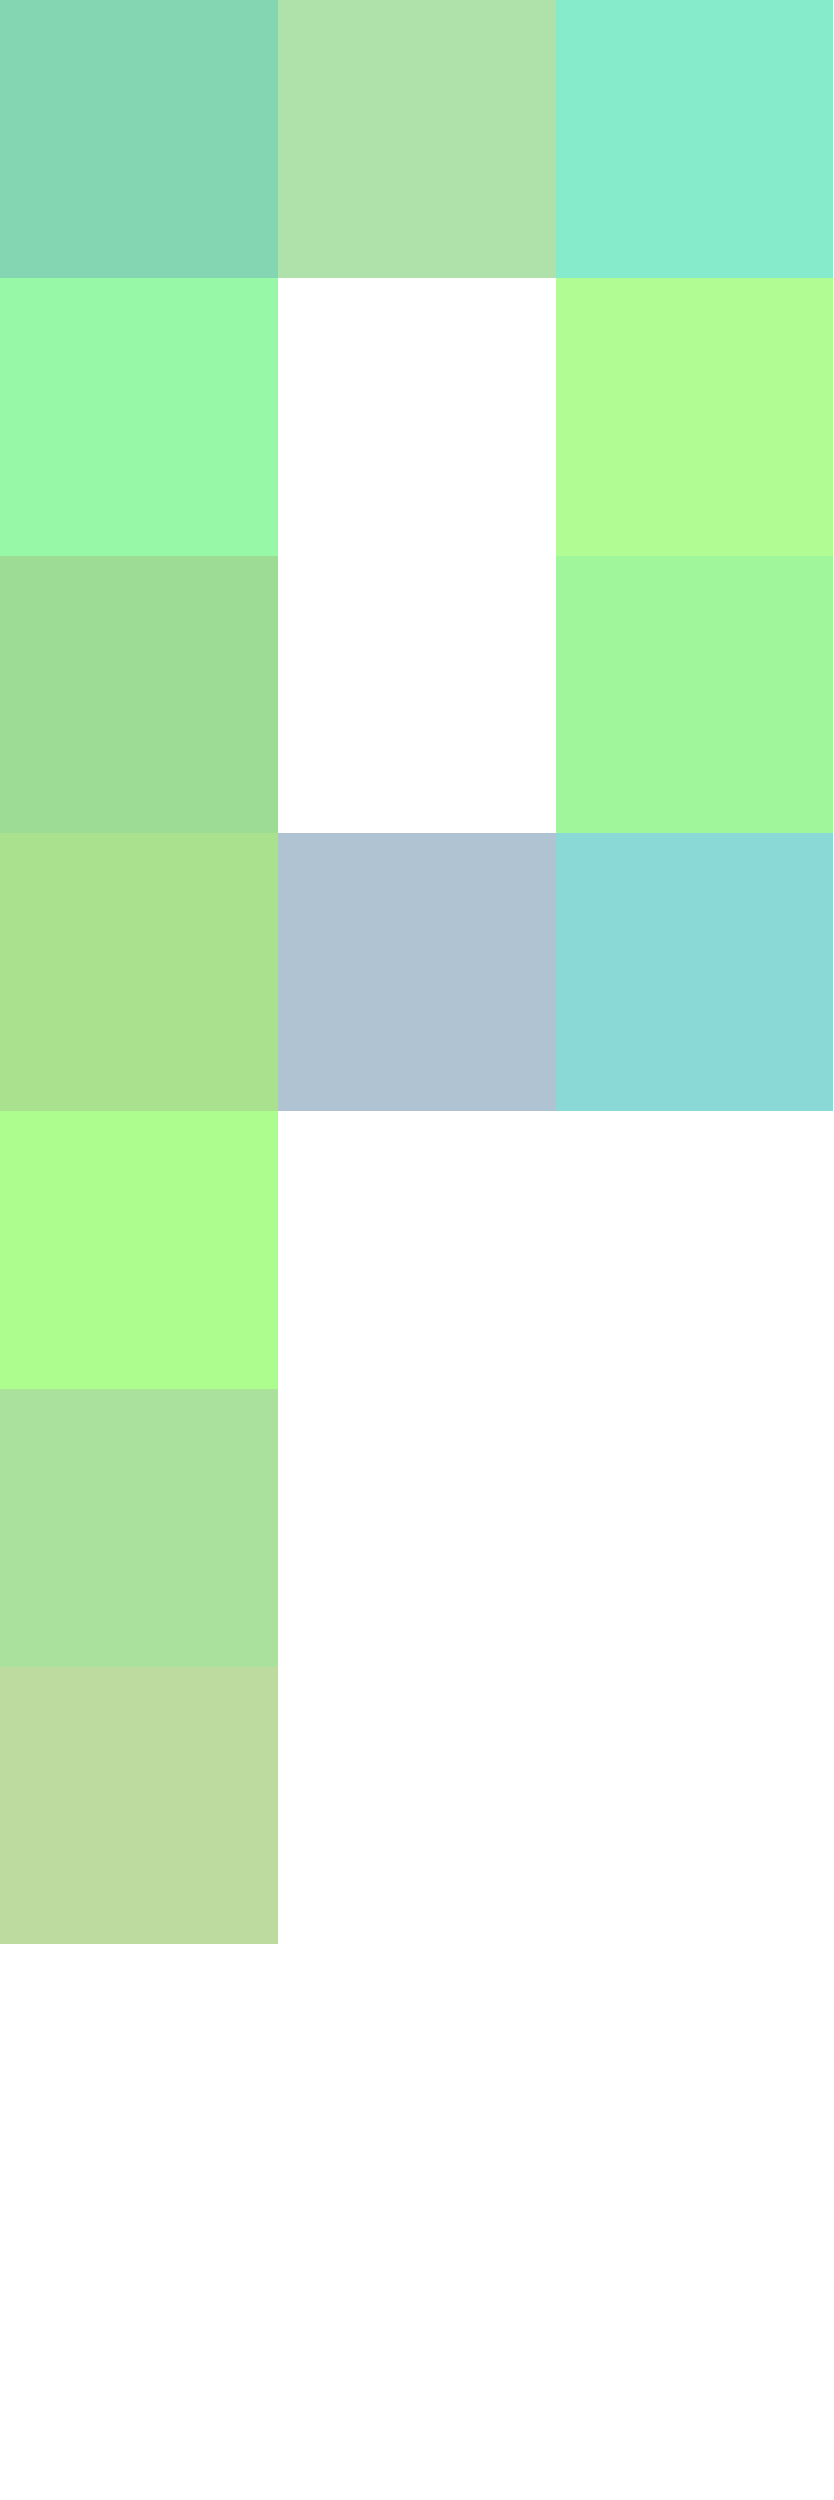
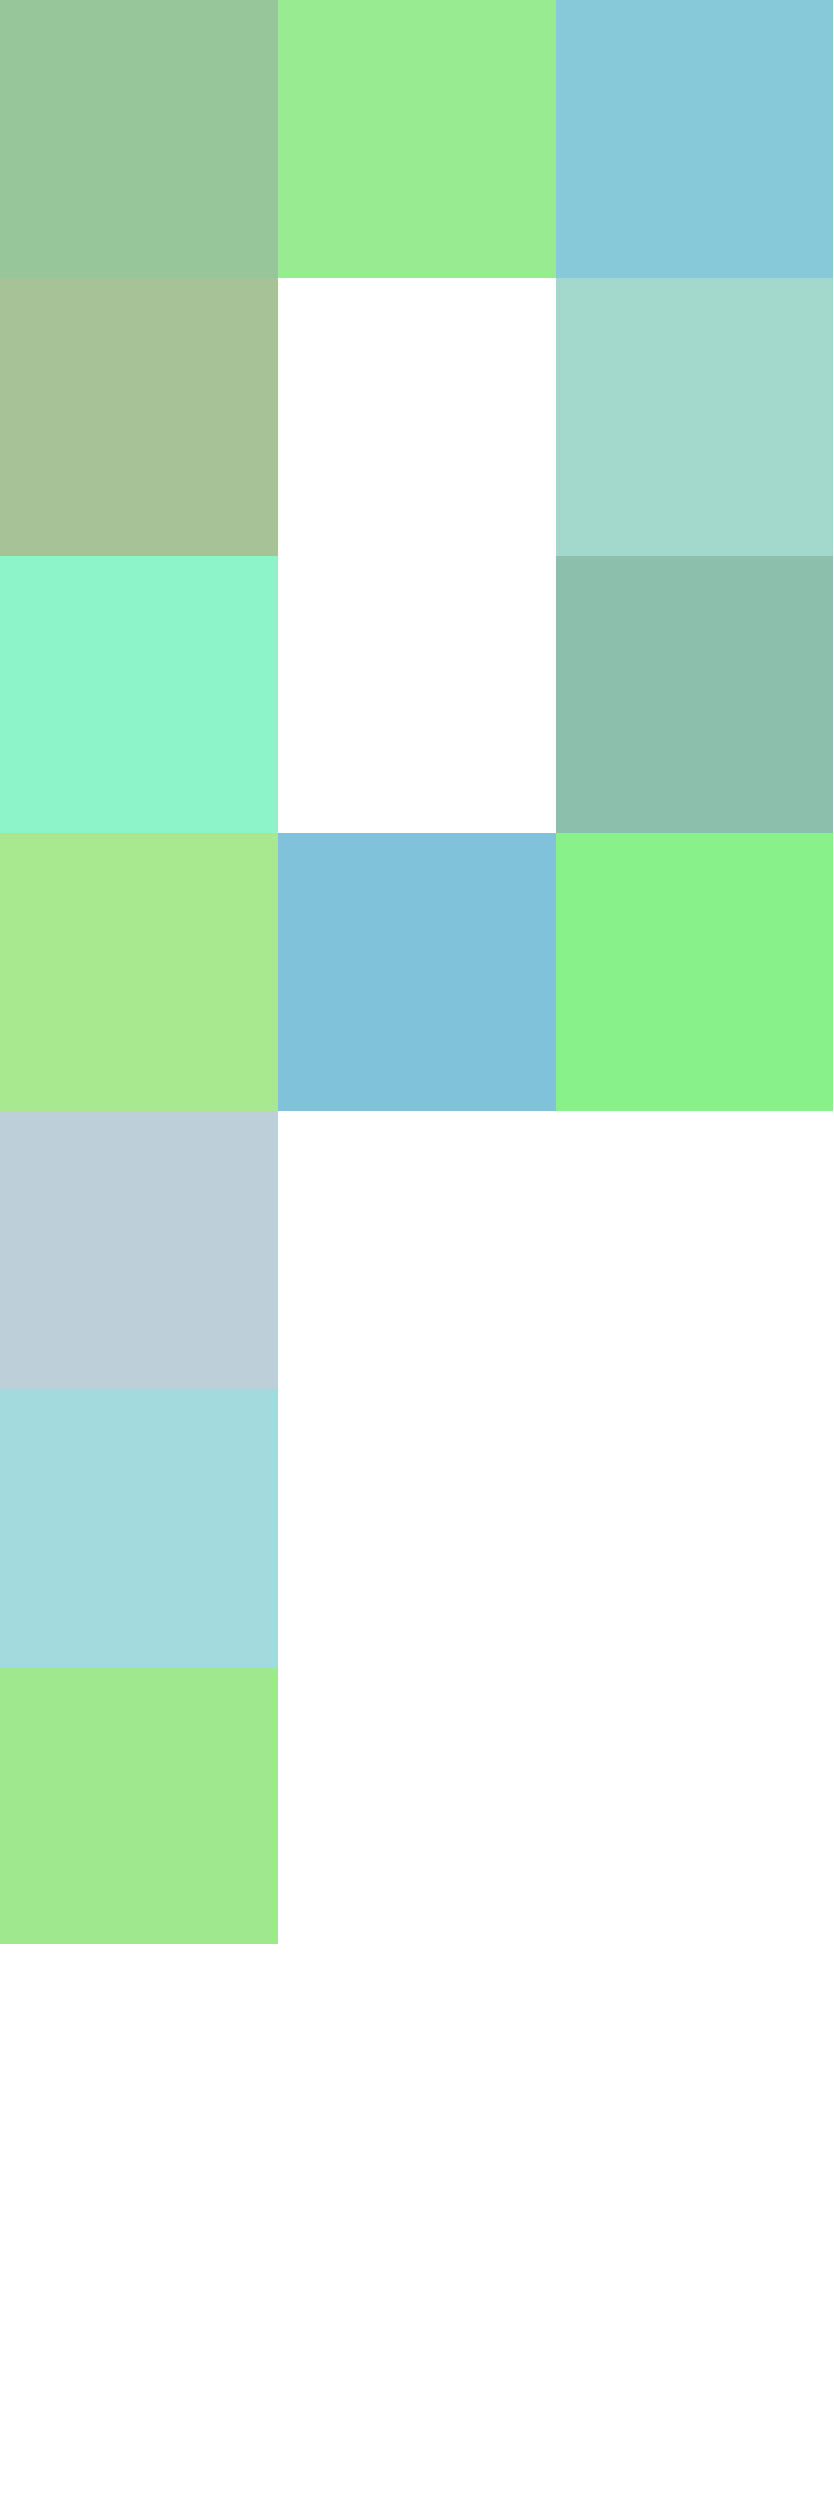
<svg xmlns="http://www.w3.org/2000/svg" width="72" height="216" viewBox="0 0 3 9" shape-rendering="crispEdges">
  <g>
-     <rect x="0" y="0" width="1" height="1" fill="rgb(8,175,101)" fill-opacity="0.500" />
-     <rect x="1" y="0" width="1" height="1" fill="rgb(96,197,86)" fill-opacity="0.500" />
-     <rect x="2" y="0" width="1" height="1" fill="rgb(13,217,152)" fill-opacity="0.500" />
-     <rect x="0" y="1" width="1" height="1" fill="rgb(49,242,81)" fill-opacity="0.500" />
-     <rect x="2" y="1" width="1" height="1" fill="rgb(100,253,42)" fill-opacity="0.500" />
-     <rect x="0" y="2" width="1" height="1" fill="rgb(59,186,43)" fill-opacity="0.500" />
-     <rect x="2" y="2" width="1" height="1" fill="rgb(67,238,56)" fill-opacity="0.500" />
-     <rect x="0" y="3" width="1" height="1" fill="rgb(87,196,33)" fill-opacity="0.500" />
-     <rect x="1" y="3" width="1" height="1" fill="rgb(96,137,167)" fill-opacity="0.500" />
-     <rect x="2" y="3" width="1" height="1" fill="rgb(24,180,175)" fill-opacity="0.500" />
-     <rect x="0" y="4" width="1" height="1" fill="rgb(93,251,31)" fill-opacity="0.500" />
-     <rect x="0" y="5" width="1" height="1" fill="rgb(86,196,60)" fill-opacity="0.500" />
-     <rect x="0" y="6" width="1" height="1" fill="rgb(125,184,63)" fill-opacity="0.500" />
+     <rect x="0" y="0" width="1" height="1" fill="rgb(48,143,55)" fill-opacity="0.500" />
+     <rect x="1" y="0" width="1" height="1" fill="rgb(50,217,36)" fill-opacity="0.500" />
+     <rect x="2" y="0" width="1" height="1" fill="rgb(17,147,180)" fill-opacity="0.500" />
+     <rect x="0" y="1" width="1" height="1" fill="rgb(79,135,47)" fill-opacity="0.500" />
+     <rect x="2" y="1" width="1" height="1" fill="rgb(72,178,155)" fill-opacity="0.500" />
+     <rect x="0" y="2" width="1" height="1" fill="rgb(29,233,146)" fill-opacity="0.500" />
+     <rect x="2" y="2" width="1" height="1" fill="rgb(27,129,90)" fill-opacity="0.500" />
+     <rect x="0" y="3" width="1" height="1" fill="rgb(82,212,35)" fill-opacity="0.500" />
+     <rect x="1" y="3" width="1" height="1" fill="rgb(5,135,185)" fill-opacity="0.500" />
+     <rect x="2" y="3" width="1" height="1" fill="rgb(19,228,21)" fill-opacity="0.500" />
+     <rect x="0" y="4" width="1" height="1" fill="rgb(125,163,182)" fill-opacity="0.500" />
+     <rect x="0" y="5" width="1" height="1" fill="rgb(72,183,188)" fill-opacity="0.500" />
+     <rect x="0" y="6" width="1" height="1" fill="rgb(67,210,28)" fill-opacity="0.500" />
  </g>
</svg>
